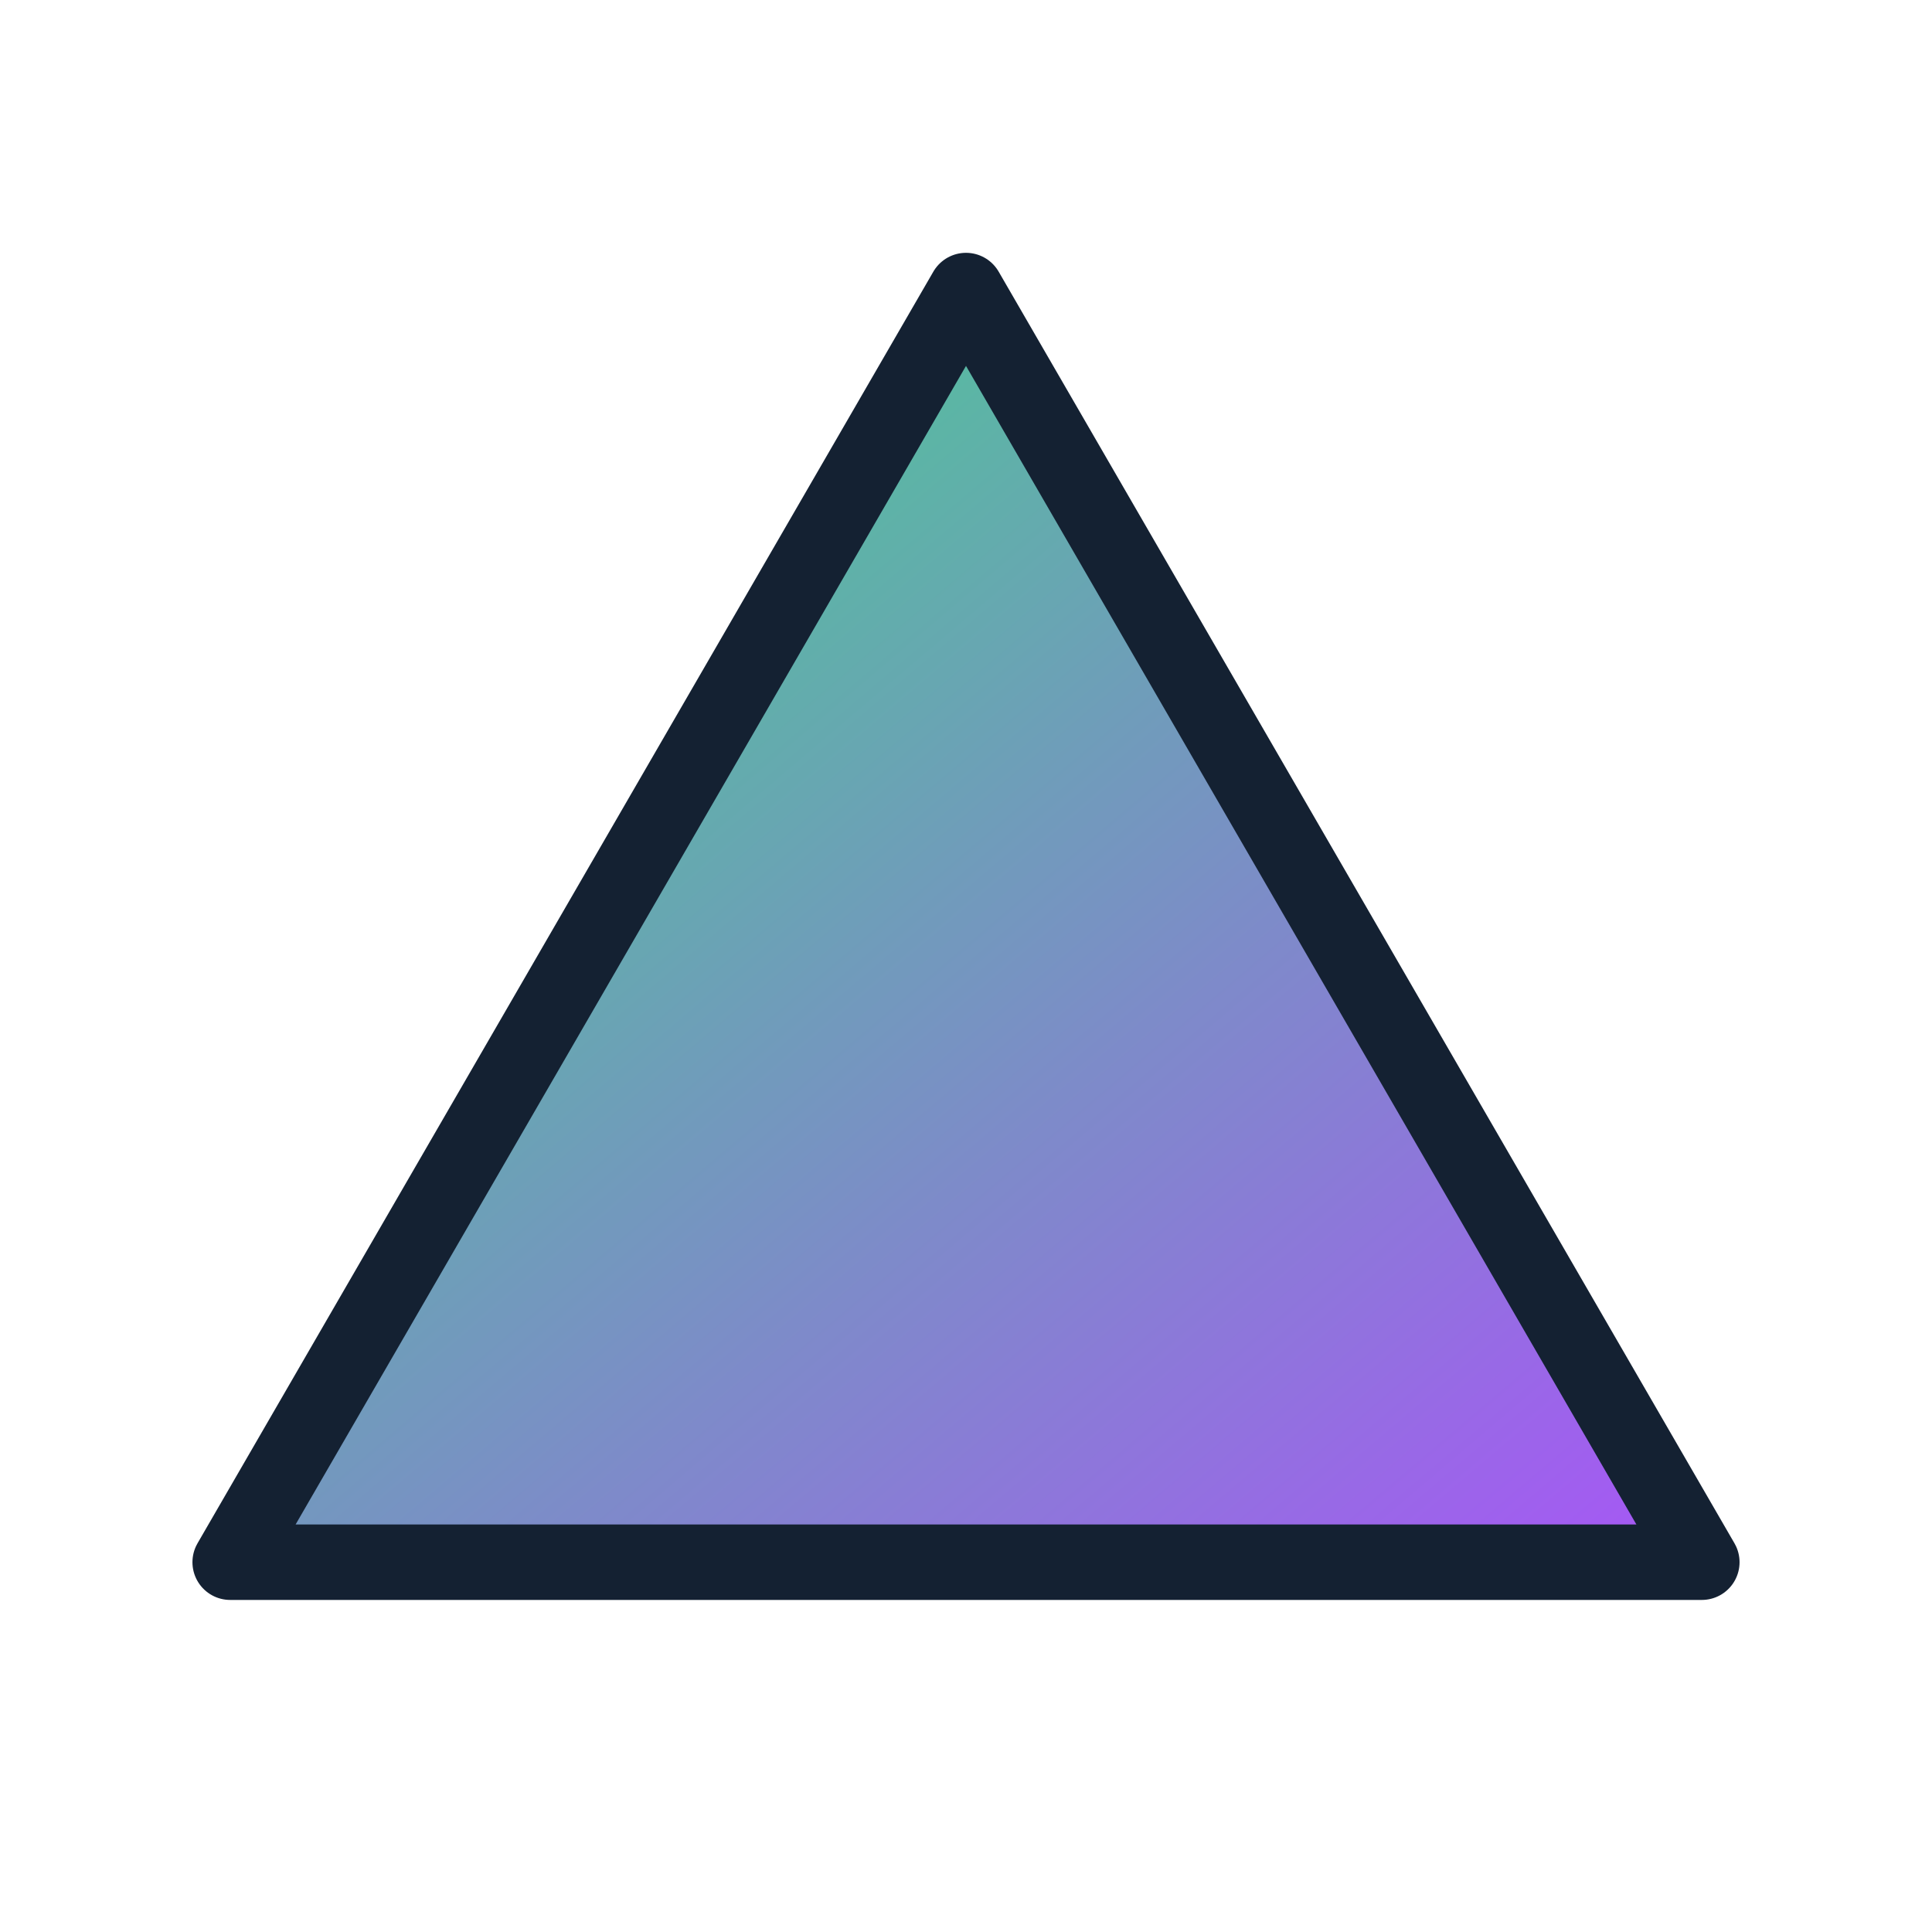
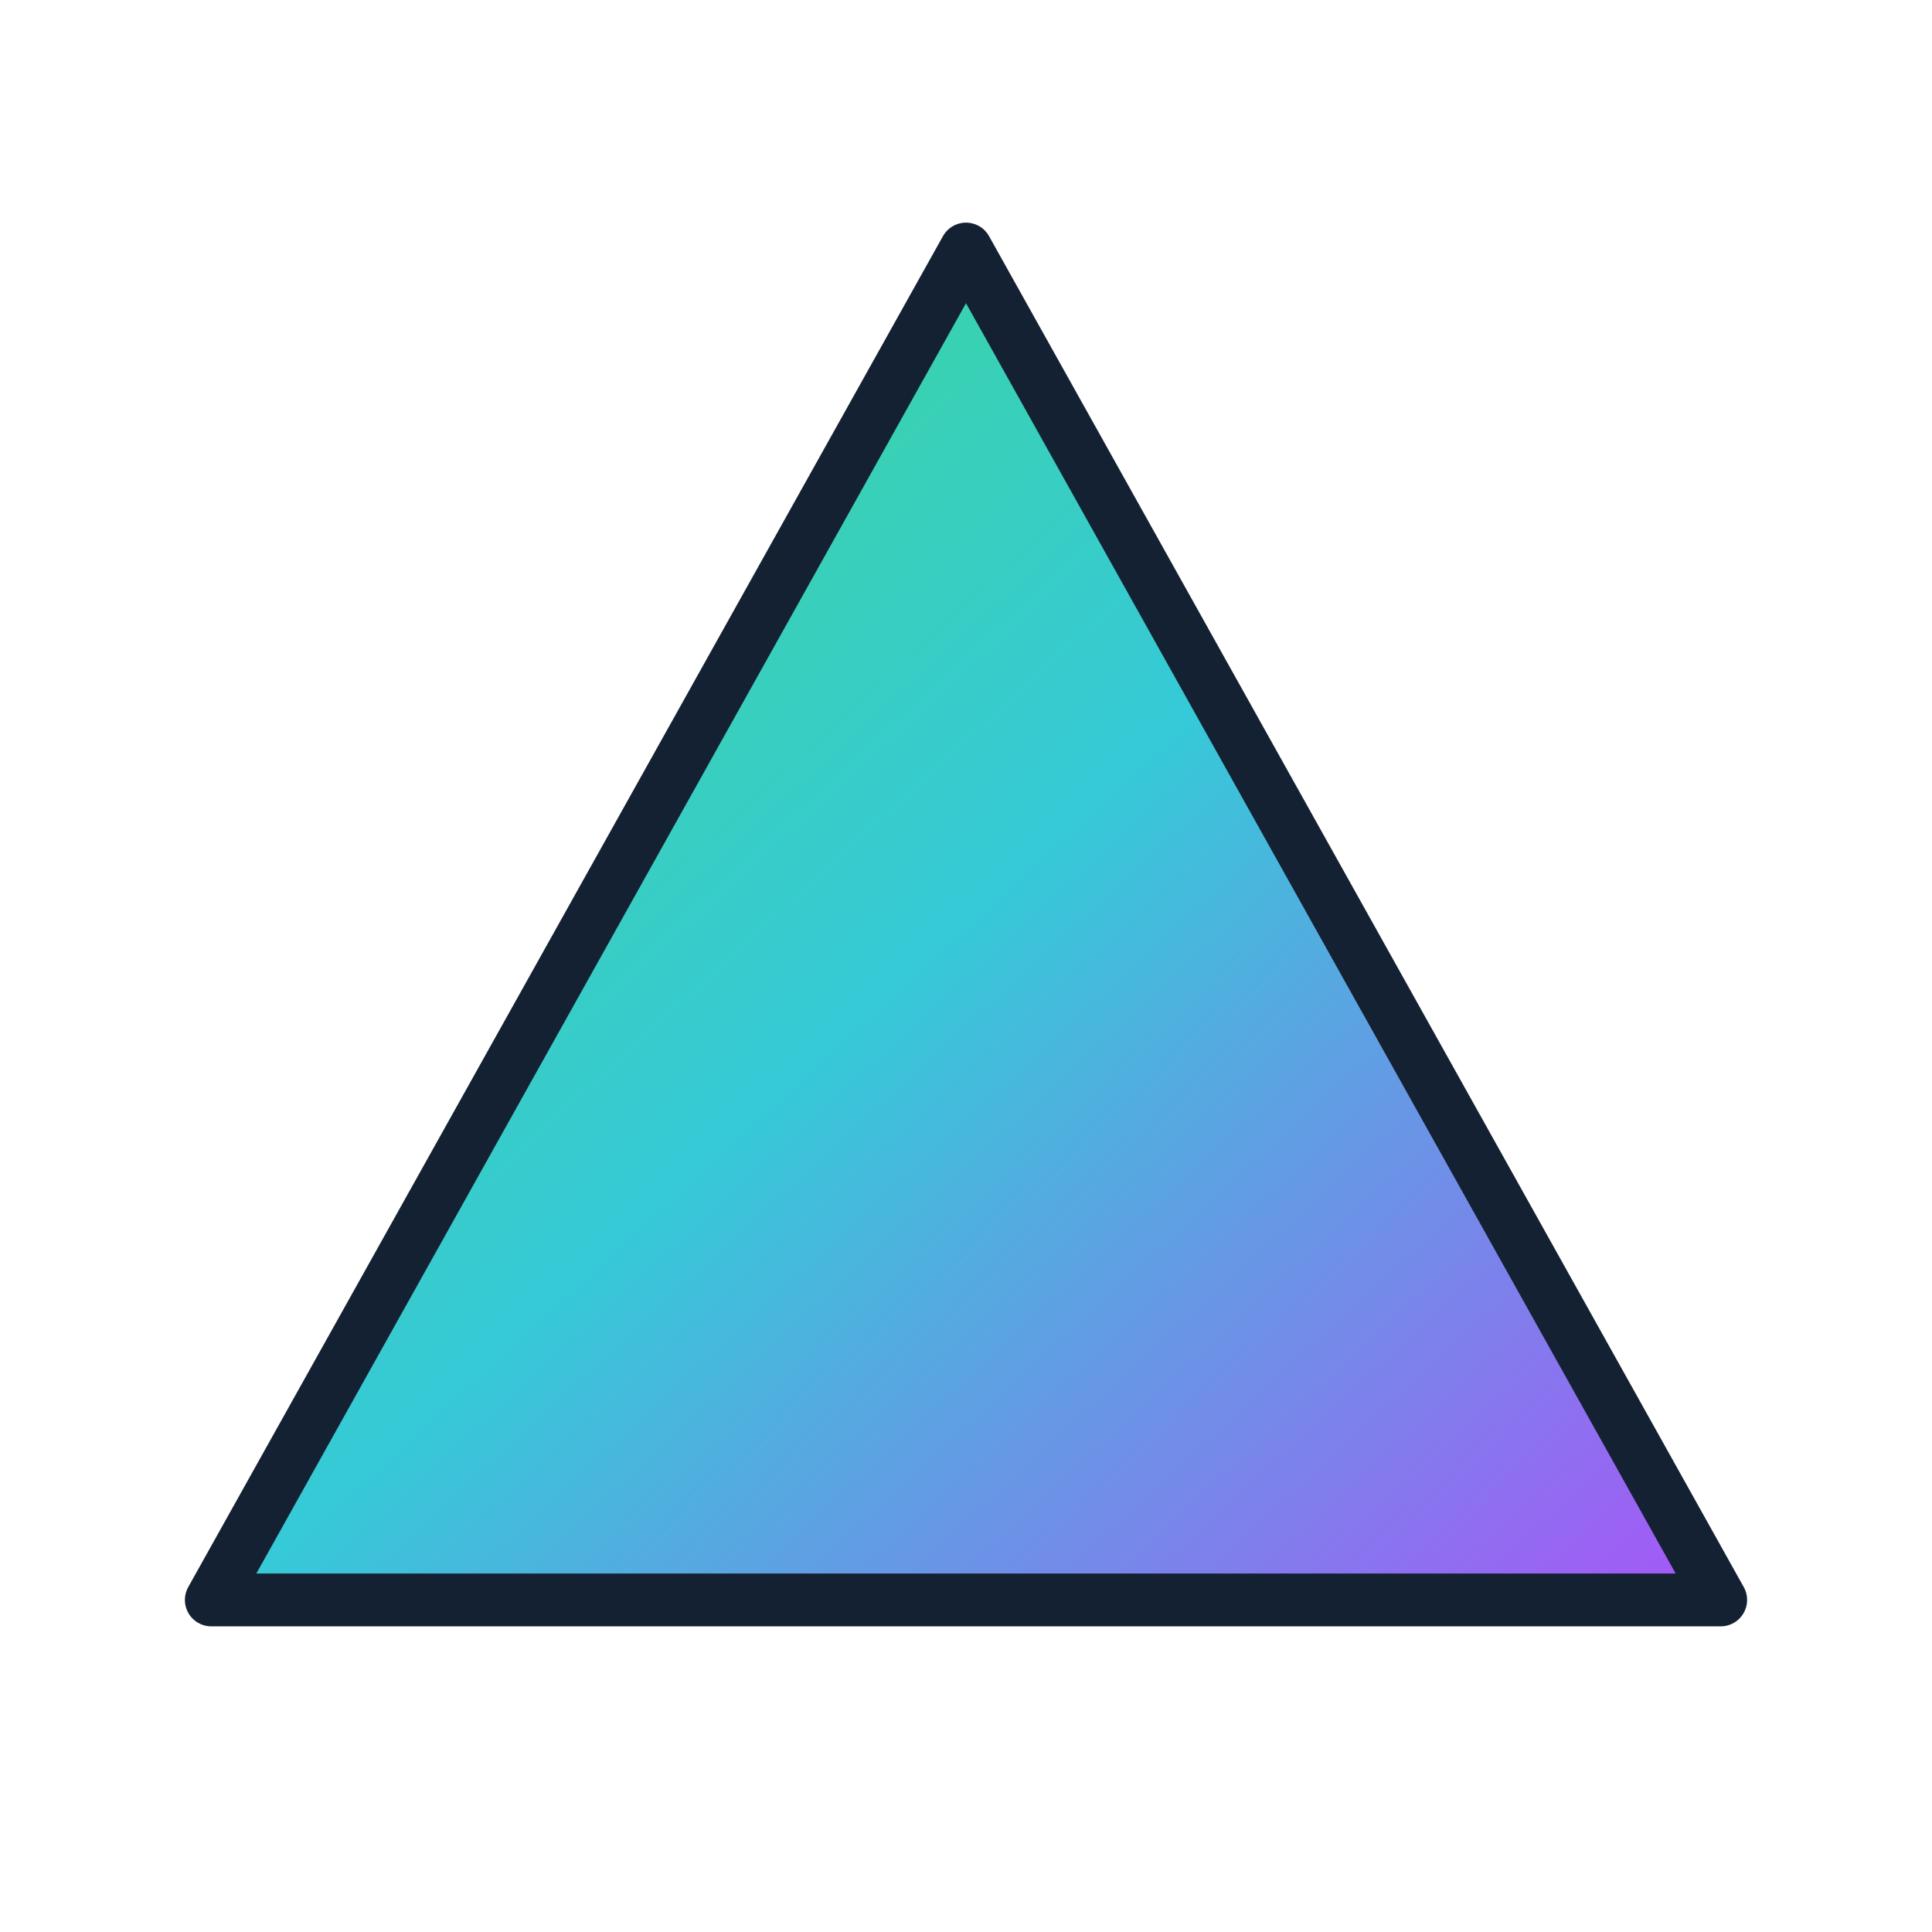
- <svg xmlns="http://www.w3.org/2000/svg" width="512" height="512" viewBox="0 0 512 512" role="img" aria-label="Triangle">
+ <svg xmlns="http://www.w3.org/2000/svg" width="512" height="512" viewBox="0 0 512 512" role="img" aria-labelledby="nxf01-triangle-t">
  <defs>
-     <linearGradient id="spectrum" x1="0" x2="1" y1="0" y2="1">
-       <stop stop-color="#3DDC84" />
+     <linearGradient id="spectrum" x1="0" y1="0" x2="1" y2="1">
+       <stop offset="0" stop-color="#3DDC84" />
+       <stop offset="0.5" stop-color="#36C9D8" />
      <stop offset="1" stop-color="#A855F7" />
    </linearGradient>
  </defs>
  <g stroke-linecap="round" stroke-linejoin="round">
-     <polygon points="256,77 451,414 61,414" fill="url(#spectrum)" stroke="#142132" stroke-width="20" />
+     <polygon points="256,66 456,424 56,424" fill="url(#spectrum)" stroke="#142132" stroke-width="14" />
  </g>
</svg>
